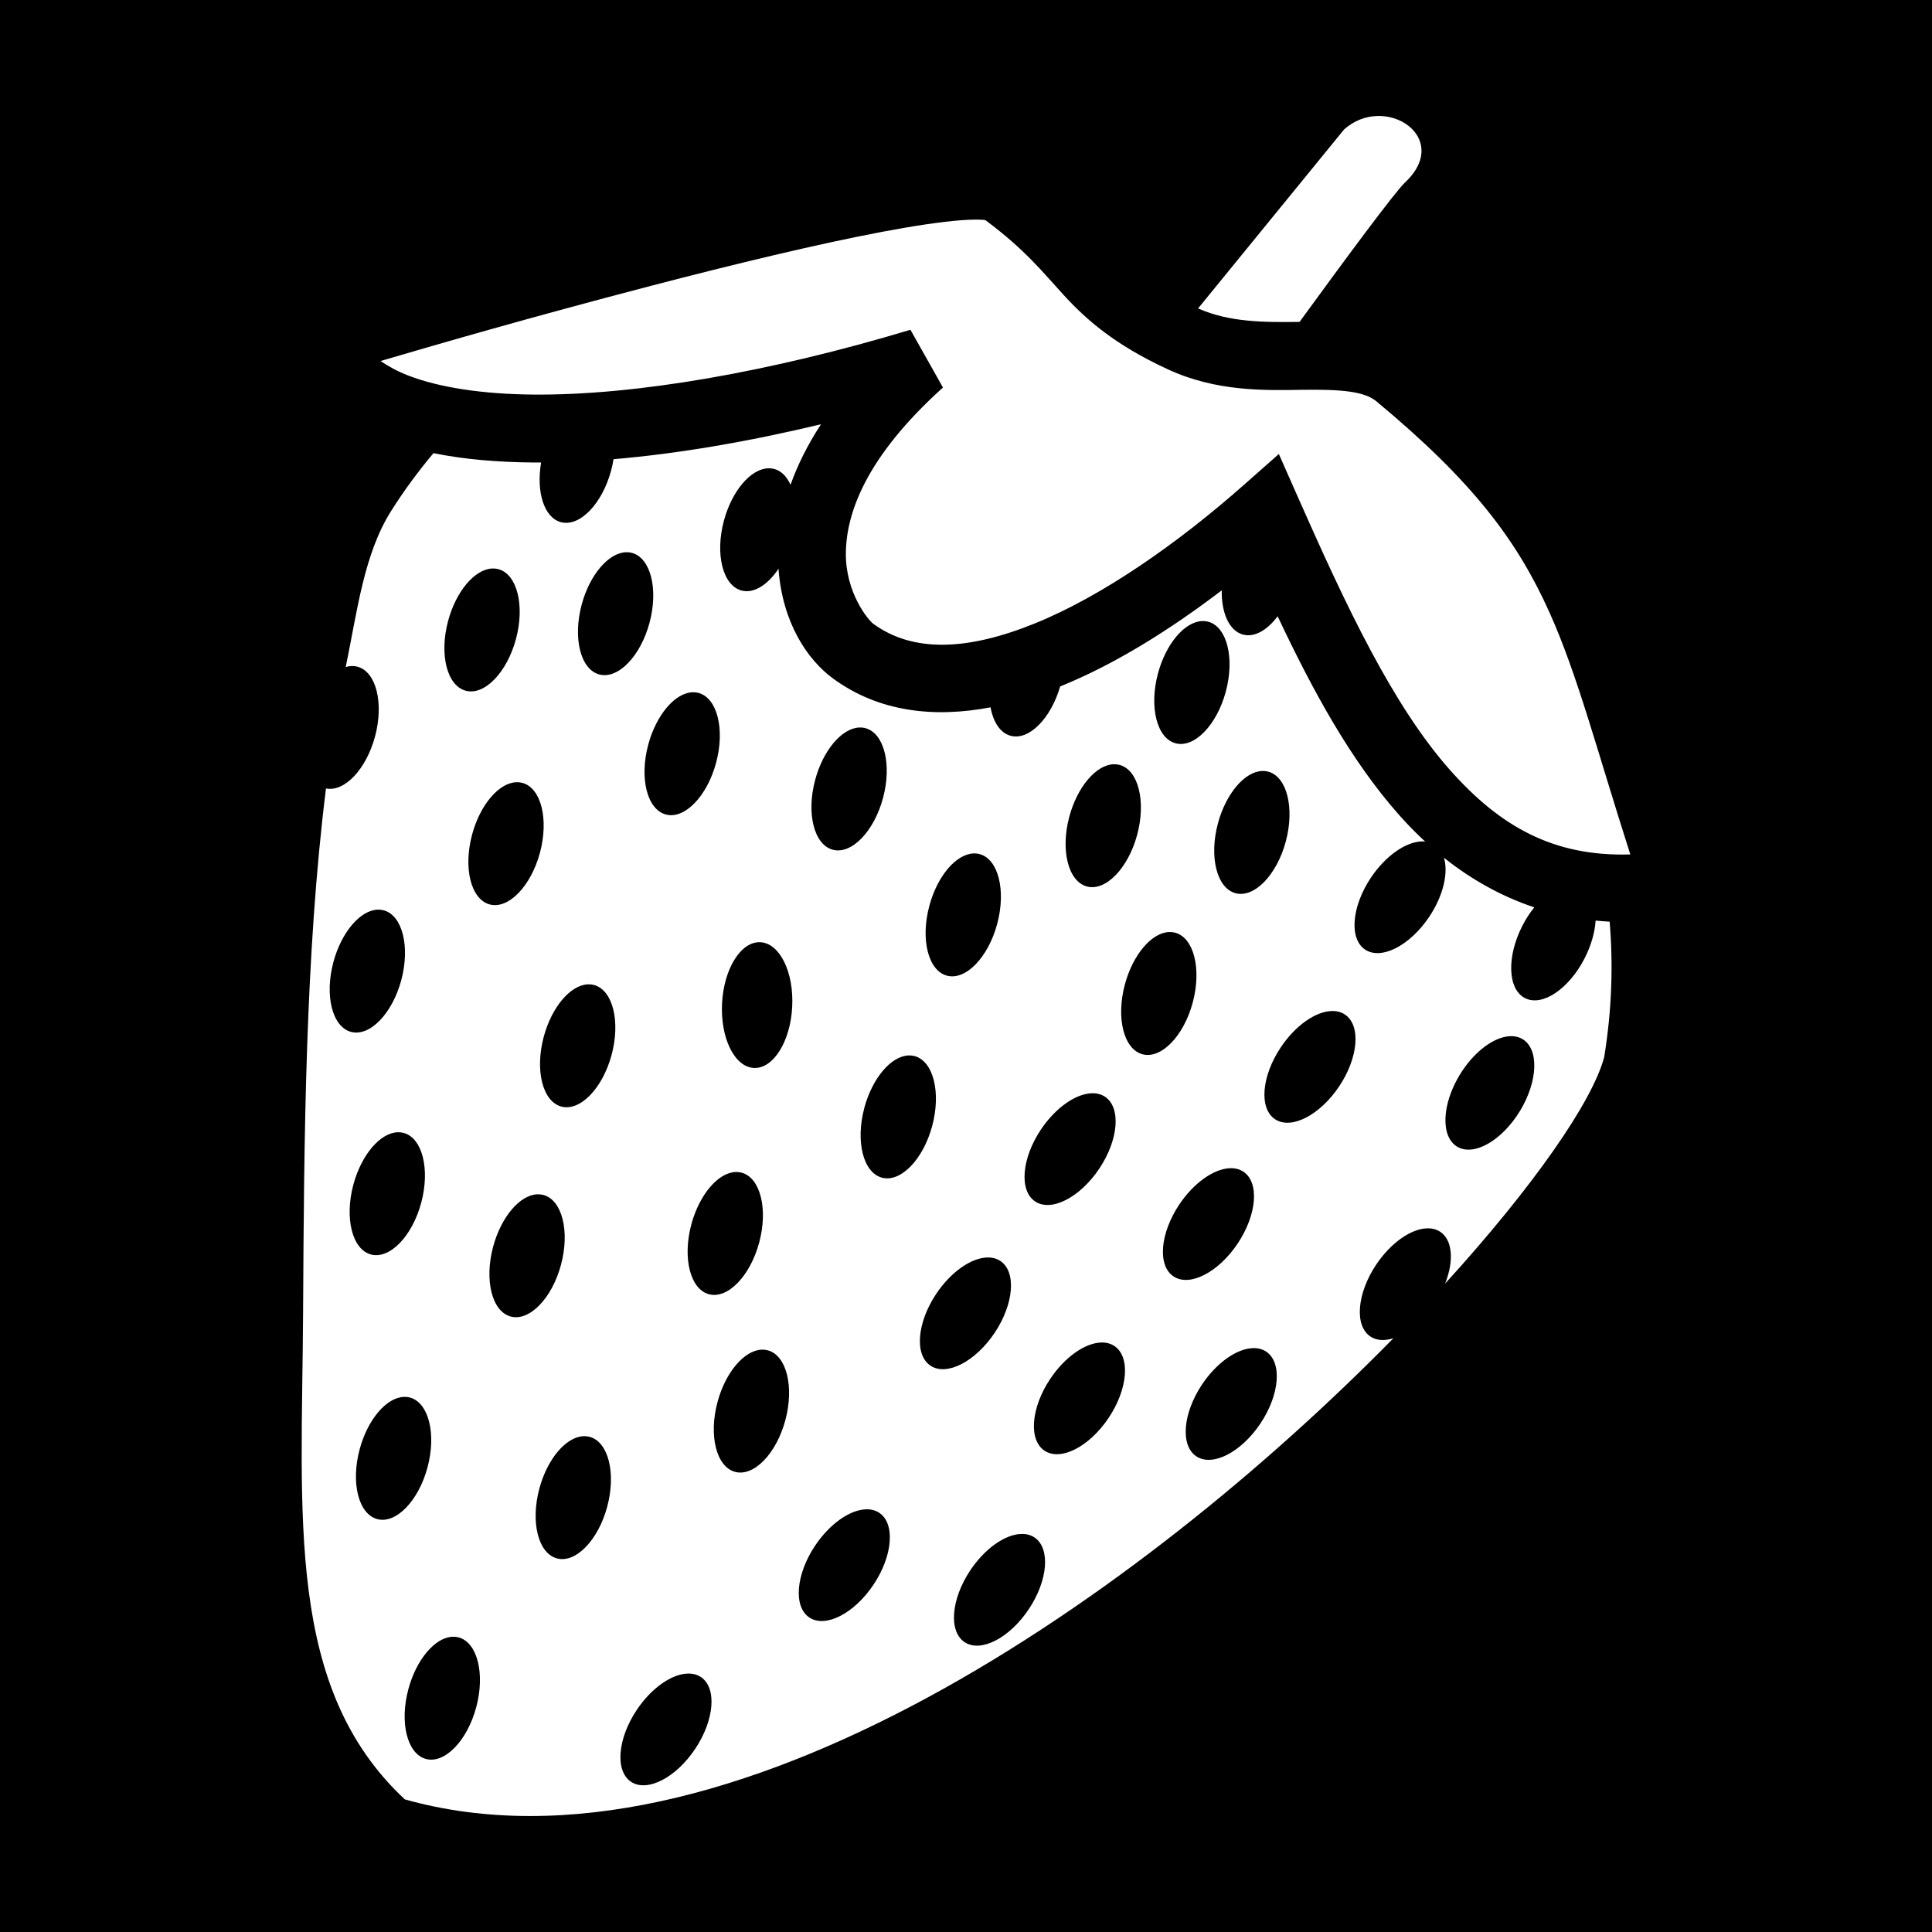
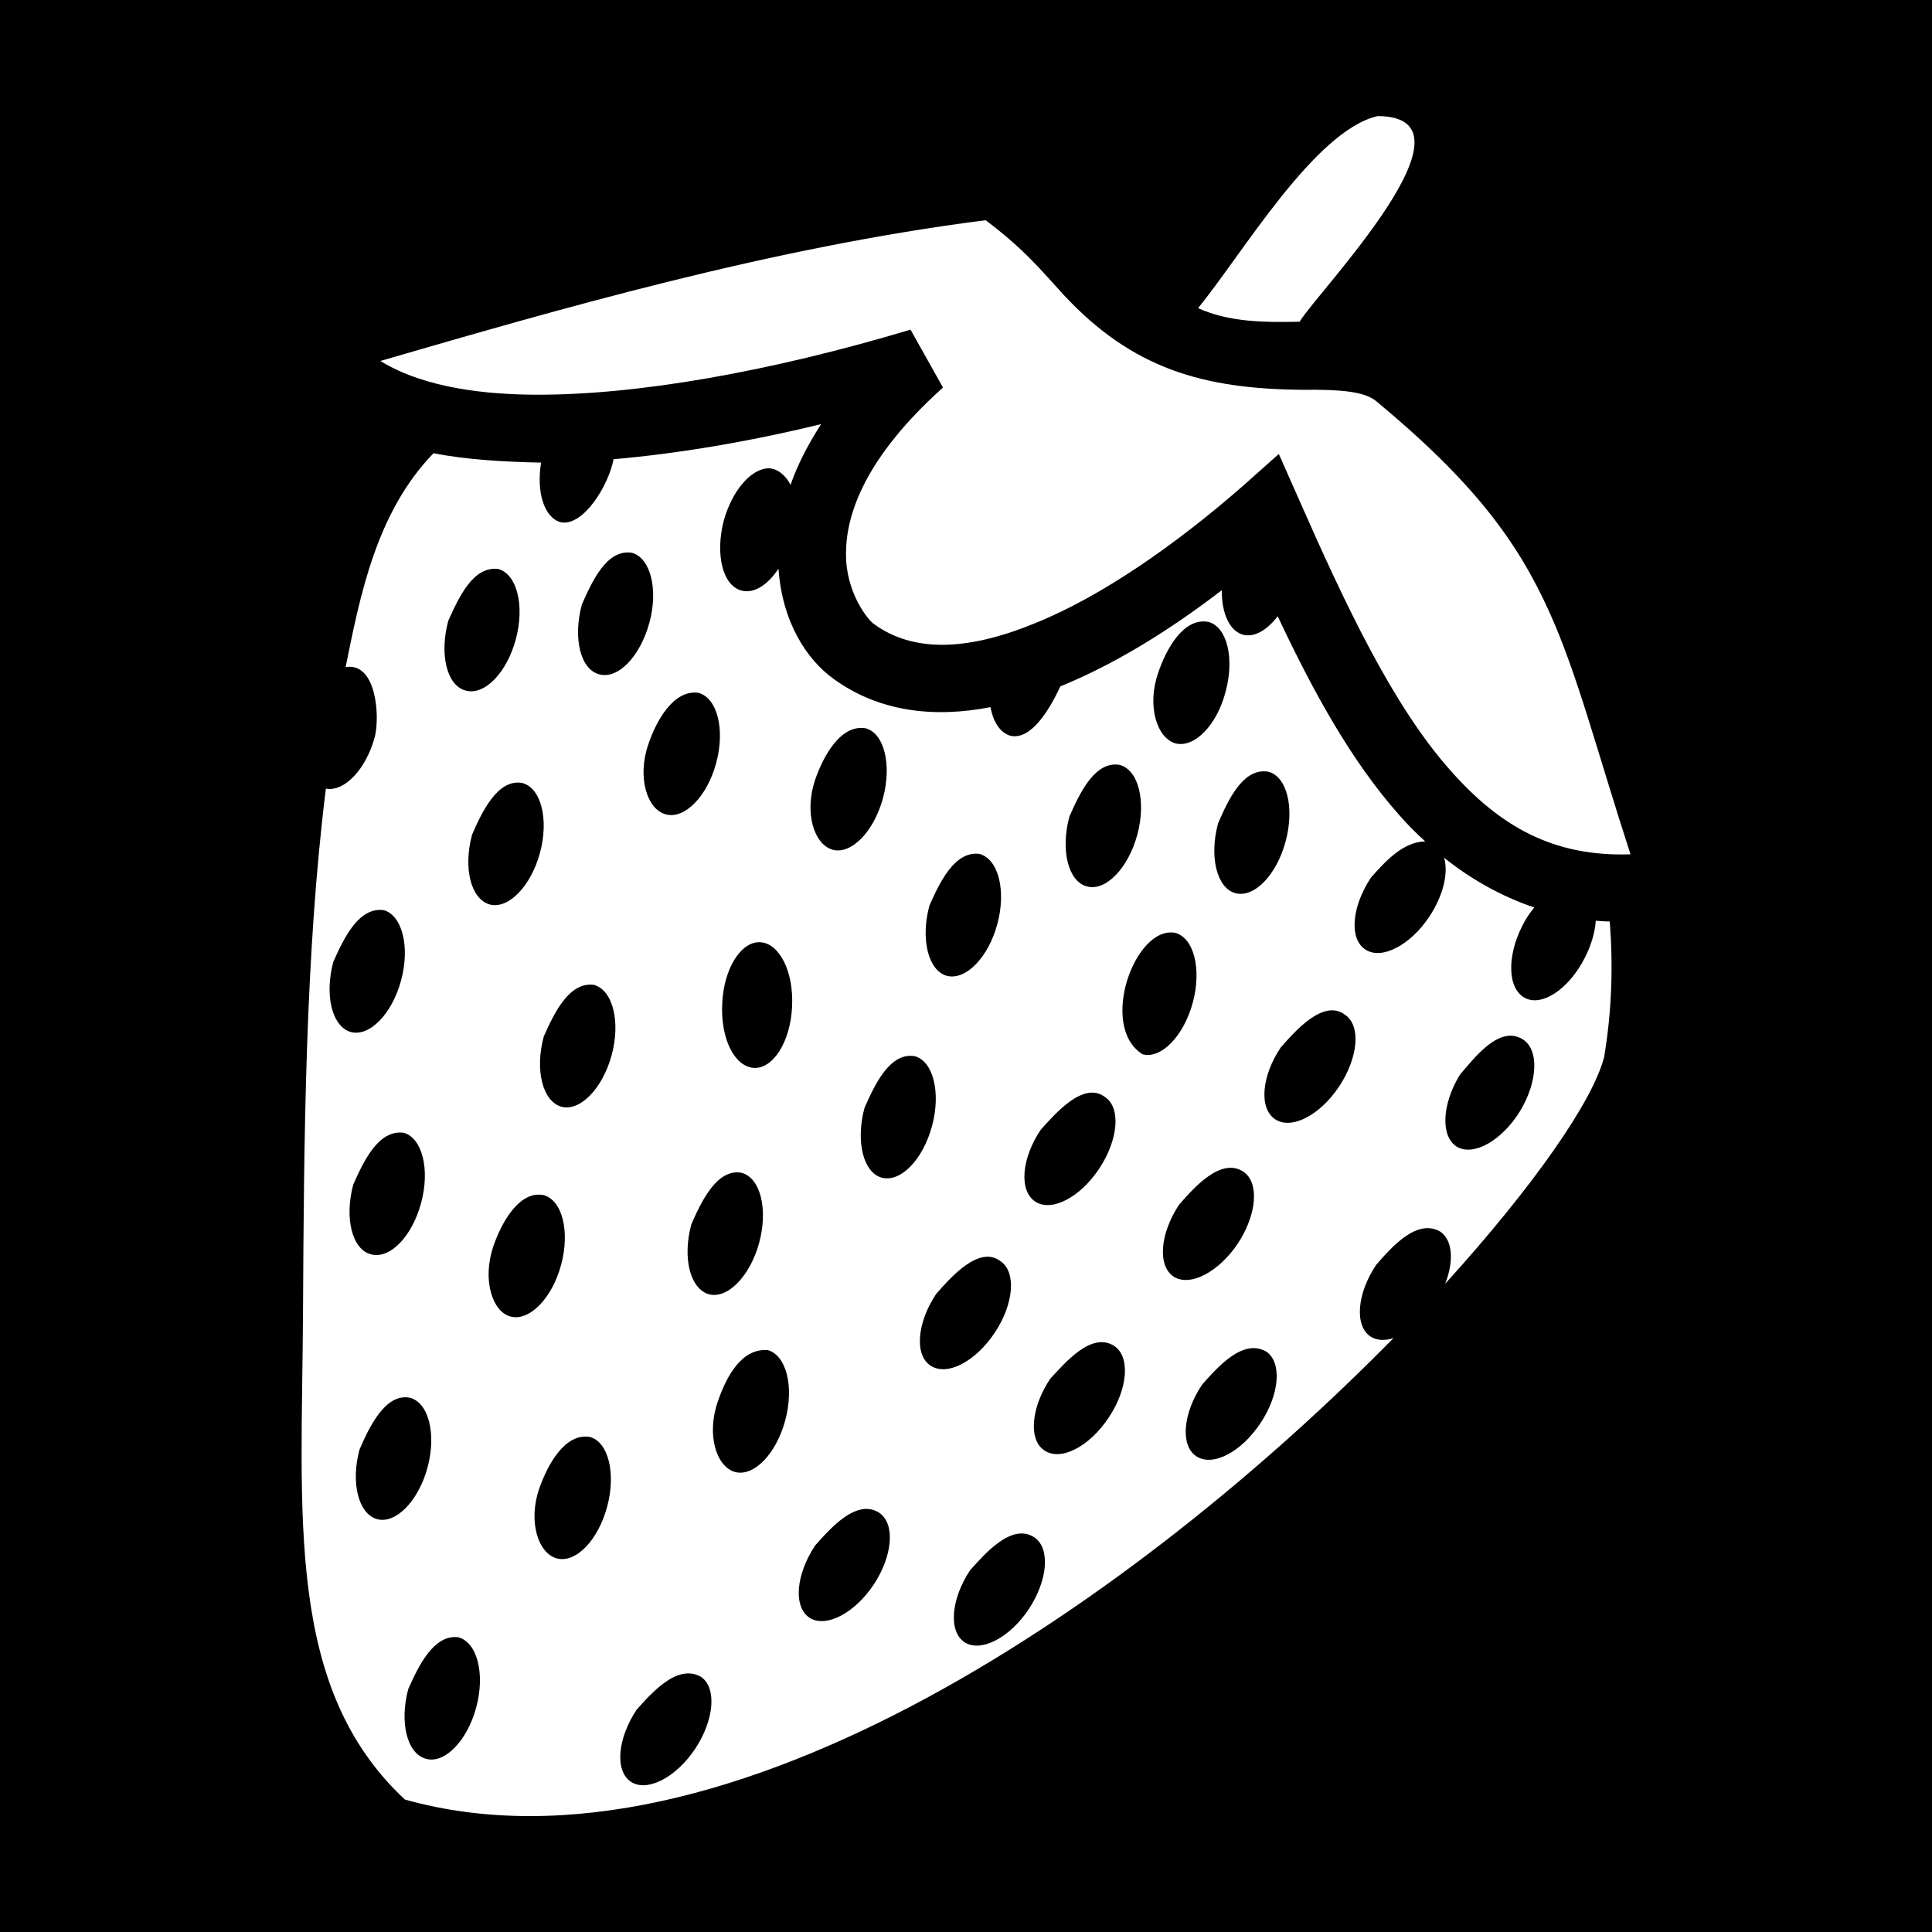
<svg xmlns="http://www.w3.org/2000/svg" viewBox="0 0 512 512">
  <path d="M0 0h512v512H0z" />
-   <path fill="#fff" d="M365.054 30.738c-3.016.074-6.17 1.16-8.87 3.586l-38.678 47.41c8.225 3.647 17.252 3.705 26.892 3.575 11.97-16.446 25.24-34.404 27.94-36.94 9.566-8.977 1.767-17.852-7.284-17.632zM258.26 58.2c-1.002.013-2.182.062-3.495.16-5.248.39-12.652 1.495-21.238 3.125-17.172 3.258-39.202 8.58-60.824 14.216-32.485 8.47-58.144 15.937-71.856 19.976 2.073 1.402 4.425 2.72 7.416 3.87 8.123 3.127 19.547 4.908 33.14 5.02 27.19.226 62.91-6.04 99.872-17.173l8.62 15.304c-20.658 18.6-25.676 33.58-25.733 44.01-.057 10.43 5.927 17.63 7.297 18.625 10.522 7.655 24.934 7.117 42.77-.11 17.837-7.23 37.717-21.082 55.46-36.76l9.22-8.145 4.973 11.253c12.864 29.12 25.293 55.523 40.49 72.61 13.06 14.683 27.167 22.893 47.678 22.25-8.806-27.476-13.976-47.597-21.46-64.213-8.467-18.796-20.04-34.46-45.844-55.87-3.222-2.672-9.5-3.187-19.47-3.046-9.968.142-22.776.575-35.77-5.42-14.21-6.554-21.73-13.274-27.643-19.726-5.737-6.26-10.127-11.905-20.63-19.748-.154-.057-.2-.11-.554-.14-.597-.052-1.42-.077-2.42-.065zm-40.686 54.236c-19.318 4.625-37.91 7.81-54.98 9.254-.16.984-.365 1.984-.637 2.994-2.394 8.895-8.358 15.024-13.32 13.69-4.453-1.2-6.575-8.004-5.237-15.815-.715 0-1.437.01-2.144.005-9.518-.08-18.35-.84-26.377-2.475-4.02 4.782-7.788 9.877-11.23 15.33-7.21 11.424-8.955 26.465-12.027 41.352.513-.155 1.02-.245 1.517-.27.547-.02 1.08.04 1.592.178 4.962 1.336 7.044 9.63 4.65 18.525-2.337 8.663-8.077 14.737-12.992 13.746-5.496 44.005-5.82 93.13-6.068 138.79-.293 54.27-4.745 99.537 26.96 129.116 85.692 24.08 196.236-55.226 261.987-122.207-2.384.757-4.512.597-6.096-.458-4.274-2.855-3.59-11.38 1.525-19.04 3.82-5.72 9.21-9.546 13.57-9.632 1.31-.026 2.474.29 3.433.93 3.197 2.144 3.7 7.6 1.27 13.722 23.46-25.75 38.995-48.198 42.148-59.98 2.045-12.51 2.41-24.496 1.456-35.942-1.25-.07-2.492-.157-3.717-.283-.202 3.045-1.142 6.488-2.862 9.883-4.166 8.216-11.258 12.993-15.842 10.67-4.583-2.325-4.922-10.868-.758-19.084.93-1.836 2.02-3.506 3.2-4.975-8.803-2.947-16.777-7.45-23.934-13.153 1.212 3.97-.146 10.034-3.893 15.643-5.115 7.66-12.727 11.555-17 8.7-4.275-2.854-3.592-11.378 1.525-19.038 3.82-5.722 9.21-9.547 13.57-9.633.274-.006.538.012.8.036-2.344-2.165-4.593-4.46-6.74-6.875-12.835-14.43-22.908-32.84-32.34-52.825-2.74 3.69-6.143 5.672-9.177 4.855-3.652-.982-5.736-5.737-5.633-11.722-13.807 10.522-28.304 19.588-42.785 25.457-.01.004-.02.008-.03.01-2.5 8.557-8.288 14.377-13.134 13.074-2.746-.74-4.603-3.616-5.315-7.54-14.882 2.83-29.484 1.282-41.64-7.56-7.024-5.11-13.545-15.032-14.556-29.167-2.833 4.268-6.536 6.65-9.81 5.77-4.964-1.335-7.047-9.63-4.653-18.526 2.11-7.84 7.063-13.693 11.732-13.865.547-.02 1.08.038 1.592.176 1.888.508 3.356 2.028 4.322 4.2 1.833-5.157 4.474-10.525 8.078-16.042zm-51.686 33.91c.547-.02 1.08.04 1.59.178 4.963 1.336 7.045 9.63 4.65 18.525-2.393 8.894-8.357 15.023-13.32 13.688-4.962-1.336-7.044-9.63-4.65-18.525 2.11-7.84 7.062-13.694 11.73-13.867zm-35.398 4.308c.546-.02 1.078.04 1.59.178 4.963 1.335 7.046 9.63 4.652 18.526-2.394 8.895-8.357 15.024-13.32 13.69-4.963-1.336-7.046-9.63-4.652-18.526 2.11-7.84 7.06-13.695 11.73-13.868zm188.12 13.93c.545-.02 1.077.04 1.59.176 4.96 1.336 7.043 9.63 4.65 18.525-2.394 8.896-8.358 15.025-13.32 13.69-4.963-1.337-7.045-9.63-4.65-18.526 2.11-7.84 7.06-13.693 11.73-13.866zm-135.083 18.87c.546-.02 1.078.04 1.59.177 4.964 1.336 7.047 9.63 4.652 18.528-2.395 8.897-8.36 15.025-13.323 13.688-4.962-1.337-7.044-9.63-4.65-18.526 2.11-7.84 7.062-13.692 11.73-13.865zm44.234 9.337c.548-.02 1.08.04 1.59.18 4.965 1.334 7.048 9.628 4.654 18.524-2.395 8.897-8.36 15.025-13.323 13.688-4.96-1.337-7.043-9.63-4.65-18.526 2.11-7.84 7.063-13.692 11.73-13.865zm67.357 9.743c.546-.02 1.078.04 1.59.176 4.963 1.334 7.046 9.628 4.652 18.525-2.395 8.897-8.36 15.026-13.323 13.69-4.962-1.338-7.044-9.63-4.65-18.526 2.11-7.84 7.06-13.694 11.73-13.867zm39.383 1.78c.547-.02 1.08.04 1.592.177 4.962 1.337 7.044 9.63 4.65 18.526-2.394 8.895-8.357 15.024-13.32 13.69-4.964-1.336-7.047-9.63-4.653-18.526 2.11-7.84 7.06-13.694 11.73-13.867zm-197.656 2.98c.546-.02 1.08.038 1.59.176 4.964 1.335 7.046 9.63 4.652 18.526-2.395 8.895-8.358 15.023-13.32 13.688-4.964-1.335-7.047-9.63-4.653-18.526 2.11-7.84 7.062-13.692 11.73-13.865zm121.175 18.87c.546-.02 1.08.04 1.59.18 4.963 1.335 7.045 9.63 4.65 18.524-2.392 8.896-8.356 15.025-13.32 13.69-4.962-1.335-7.045-9.63-4.65-18.526 2.108-7.84 7.06-13.693 11.73-13.866zm-157.926 14.9c.546-.02 1.078.04 1.59.177 4.963 1.335 7.046 9.63 4.652 18.526-2.394 8.895-8.358 15.024-13.32 13.69-4.964-1.336-7.047-9.63-4.653-18.526 2.11-7.84 7.062-13.694 11.73-13.867zm209.746 5.93c.546-.02 1.078.04 1.59.177 4.963 1.335 7.046 9.63 4.652 18.525-2.394 8.897-8.36 15.027-13.322 13.69-4.963-1.337-7.045-9.63-4.65-18.525 2.11-7.84 7.06-13.693 11.73-13.866zM201.515 249.7c5.133.266 8.906 7.94 8.426 17.142-.478 9.2-5.028 16.442-10.16 16.174-5.134-.267-8.907-7.942-8.427-17.143.48-9.2 5.03-16.442 10.162-16.174zm-45.68 11.158c.548-.02 1.08.04 1.593.177 4.962 1.337 7.044 9.63 4.65 18.526-2.394 8.896-8.358 15.025-13.32 13.69-4.964-1.334-7.048-9.63-4.653-18.527 2.11-7.84 7.062-13.693 11.73-13.865zm197.15 7.07c1.31-.026 2.475.29 3.435.93 4.274 2.854 3.59 11.38-1.528 19.04-5.116 7.66-12.728 11.556-17.002 8.702-4.274-2.855-3.59-11.38 1.526-19.04 3.82-5.72 9.21-9.546 13.57-9.632zm47.806 6.668c1.018.043 1.94.312 2.735.8 4.385 2.68 4.046 11.224-.758 19.085-4.803 7.862-12.253 12.062-16.638 9.38-4.386-2.68-4.047-11.224.756-19.084 3.588-5.87 8.818-9.91 13.17-10.172.25-.016.495-.018.735-.008zM240.796 279.7c.546-.02 1.078.04 1.59.177 4.963 1.335 7.046 9.63 4.652 18.526-2.394 8.896-8.36 15.026-13.322 13.69-4.963-1.338-7.045-9.63-4.65-18.526 2.11-7.84 7.06-13.693 11.73-13.866zm48.62 10.025c1.31-.026 2.473.29 3.432.93 4.274 2.856 3.592 11.38-1.525 19.04-5.117 7.662-12.73 11.558-17.004 8.704-4.274-2.856-3.59-11.382 1.527-19.042 3.82-5.72 9.21-9.546 13.57-9.633zM105.38 300.057c.547-.02 1.08.038 1.59.176 4.964 1.334 7.047 9.63 4.653 18.525-2.394 8.897-8.36 15.026-13.322 13.69-4.962-1.337-7.044-9.63-4.65-18.526 2.11-7.84 7.062-13.693 11.73-13.865zm220.706 9.53c1.31-.027 2.474.288 3.433.93 4.273 2.854 3.59 11.38-1.528 19.04-5.117 7.66-12.728 11.555-17.002 8.7-4.274-2.853-3.59-11.377 1.525-19.038 3.822-5.723 9.21-9.548 13.57-9.634zM194.95 310.59c.545-.02 1.077.04 1.59.178 4.962 1.335 7.045 9.63 4.65 18.525-2.393 8.897-8.358 15.026-13.32 13.69-4.963-1.337-7.045-9.63-4.65-18.526 2.108-7.84 7.06-13.694 11.73-13.867zm-52.528 5.91c.546-.02 1.078.04 1.59.178 4.963 1.335 7.046 9.63 4.652 18.525-2.395 8.897-8.36 15.025-13.322 13.688-4.963-1.336-7.045-9.63-4.65-18.525 2.11-7.84 7.06-13.692 11.73-13.865zm119.26 16.744c1.31-.025 2.474.29 3.433.932 4.274 2.854 3.59 11.378-1.525 19.04-5.118 7.66-12.73 11.556-17.004 8.7-4.273-2.855-3.59-11.38 1.527-19.04 3.82-5.72 9.21-9.545 13.568-9.632zm30.216 22.533c1.31-.026 2.475.29 3.434.93 4.273 2.856 3.59 11.38-1.528 19.04-5.116 7.66-12.727 11.555-17 8.702-4.277-2.854-3.594-11.38 1.524-19.042 3.822-5.72 9.21-9.545 13.57-9.63zm40.227 1.49c1.31-.027 2.474.29 3.433.93 4.273 2.856 3.59 11.38-1.527 19.04-5.116 7.66-12.727 11.555-17 8.7-4.275-2.854-3.592-11.378 1.524-19.038 3.822-5.723 9.21-9.548 13.57-9.634zm-130.244.403c.548-.02 1.08.04 1.592.178 4.963 1.336 7.045 9.63 4.65 18.525-2.393 8.895-8.357 15.023-13.32 13.688-4.963-1.334-7.046-9.628-4.652-18.525 2.11-7.84 7.062-13.692 11.73-13.865zm-94.833 12.516c.546-.02 1.078.038 1.59.175 4.964 1.336 7.047 9.632 4.652 18.53-2.396 8.895-8.36 15.024-13.323 13.686-4.963-1.336-7.045-9.63-4.65-18.525 2.11-7.838 7.06-13.692 11.73-13.864zm47.625 10.414c.547-.02 1.08.04 1.59.177 4.964 1.337 7.046 9.63 4.652 18.526-2.394 8.895-8.358 15.024-13.32 13.69-4.965-1.335-7.048-9.63-4.653-18.528 2.11-7.84 7.063-13.693 11.732-13.865zm74.908 19.38c1.31-.025 2.474.29 3.433.932 4.274 2.855 3.592 11.38-1.525 19.04-5.117 7.66-12.73 11.556-17.004 8.7-4.273-2.855-3.59-11.38 1.527-19.04 3.822-5.72 9.21-9.544 13.57-9.63zm41.133 6.528c1.31-.026 2.474.29 3.433.93 4.276 2.853 3.593 11.38-1.525 19.04-5.116 7.662-12.73 11.558-17.003 8.702-4.274-2.854-3.59-11.378 1.525-19.04 3.822-5.72 9.21-9.546 13.57-9.632zM119.96 433.754c.545-.02 1.077.038 1.59.176 4.962 1.335 7.045 9.63 4.65 18.525-2.393 8.896-8.356 15.025-13.32 13.69-4.963-1.335-7.046-9.63-4.652-18.526 2.11-7.84 7.062-13.693 11.73-13.866zm62.358 9.758c1.31-.026 2.475.29 3.434.93 4.274 2.854 3.59 11.378-1.526 19.04-5.116 7.66-12.73 11.557-17.004 8.702-4.274-2.855-3.59-11.38 1.528-19.04 3.82-5.72 9.21-9.546 13.568-9.632z" />
+   <path fill="#fff" d="M365.1 30.76c-16.7 3.83-35.9 36.61-47.6 50.9 8.2 3.7 17.3 3.8 26.9 3.6 4.7-7.83 49.9-54.37 20.7-54.5zm-264.3 64.9c12.1 7.44 28.8 8.84 40.6 8.94 27.2.2 62.9-6.14 99.9-17.24l8.6 15.34c-20.7 18.6-25.7 33.6-25.7 44-.1 10.4 5.9 17.6 7.3 18.6 10.5 7.7 24.9 7.2 42.7-.1 17.9-7.2 37.7-21.1 55.5-36.7l9.2-8.2 5 11.3c12.8 29.1 25.3 55.5 40.5 72.6 13 14.7 27.1 22.9 47.7 22.2-8.9-27.4-14-47.6-21.5-64.2-8.5-18.8-20-34.4-45.9-55.9-3.2-2.6-9.5-3.1-19.4-3-26.5-.2-45.2-5.6-63.4-25.14-5.8-6.3-10.2-11.9-20.7-19.8-57.3 7.28-114 23.84-160.4 37.3zm116.8 16.74c-19.3 4.7-37.9 7.8-55 9.3-1.3 6.9-8 17.9-14 16.7-4.4-1.2-6.5-8-5.2-15.8-9.8-.2-20.1-.8-28.5-2.5-15.26 15.7-19.51 38-23.31 56.7 8.1-1.4 9.11 12.8 7.76 18.4-2.34 8.7-8.08 14.7-12.99 13.8-5.49 44-5.81 93.1-6.06 138.7-.29 54.3-4.75 99.6 27 129.2 85.7 24 196.2-55.3 262-122.3-2.4.8-4.5.6-6.1-.4-4.3-2.9-3.6-11.4 1.5-19 4.1-4.7 10.8-12.4 17-8.8 3.2 2.2 3.7 7.6 1.3 13.8 23.4-25.8 39-48.2 42.1-60 2.1-12.5 2.4-24.5 1.5-36-1.3 0-2.5-.1-3.7-.2-.2 3-1.2 6.5-2.9 9.8-4.2 8.3-11.3 13-15.8 10.7-4.6-2.3-5-10.8-.8-19.1.9-1.8 2-3.5 3.2-4.9-8.8-3-16.8-7.5-23.9-13.2 1.2 4-.2 10-3.9 15.6-5.1 7.7-12.8 11.6-17 8.7-4.3-2.8-3.6-11.3 1.5-19 4-4.6 8.8-9.6 14.4-9.6-2.4-2.2-4.6-4.4-6.8-6.9-12.8-14.4-22.9-32.8-32.3-52.8-2.8 3.7-6.2 5.7-9.2 4.9-3.6-1-5.7-5.8-5.6-11.8C310 167 295.5 176 281 181.9c-2.7 5.8-7.6 14.3-13.2 13.1-2.7-.8-4.6-3.6-5.3-7.6-14.9 2.9-29.5 1.3-41.6-7.5-7.1-5.1-13.6-15-14.6-29.2-2.8 4.3-6.5 6.7-9.8 5.8-5-1.3-7-9.6-4.7-18.5 2.2-7.9 7.1-13.7 11.8-13.9 2.8 0 5 2.5 5.9 4.4 1.8-5.2 4.5-10.5 8.1-16.1zm-50.1 34.1c4.9 1.4 7 9.7 4.6 18.5-2.4 8.9-8.3 15.1-13.3 13.7-5-1.3-7-9.6-4.6-18.5 2.7-6.1 6.6-14.8 13.3-13.7zm-35.4 4.3c4.9 1.4 7 9.7 4.6 18.6-2.4 8.9-8.3 15-13.3 13.6-5-1.3-7-9.6-4.6-18.5 2.8-6.2 6.6-14.6 13.3-13.7zm188.1 14c5 1.3 7 9.6 4.6 18.5-2.3 8.9-8.3 15-13.3 13.7-4.9-1.4-7.6-9.9-4.6-18.6 2.1-6.3 6.7-14.8 13.3-13.6zm-135.1 18.8c5 1.4 7.1 9.7 4.7 18.6-2.4 8.9-8.4 15-13.4 13.6-4.9-1.3-7.6-9.8-4.6-18.5 2.1-6.3 6.7-14.6 13.3-13.7zm44.3 9.4c4.9 1.3 7 9.6 4.6 18.5-2.4 8.9-8.4 15-13.3 13.7-5-1.4-7.6-9.8-4.7-18.5 2.2-6.4 6.8-14.8 13.4-13.7zm67.3 9.7c5 1.3 7.1 9.6 4.7 18.5-2.4 8.9-8.4 15.1-13.4 13.7-4.9-1.3-7-9.6-4.6-18.5 2.7-6.1 6.7-14.8 13.3-13.7zm39.4 1.8c5 1.3 7 9.6 4.6 18.5-2.4 8.9-8.3 15-13.3 13.7-4.9-1.3-7-9.6-4.6-18.5 2.7-6.2 6.6-14.8 13.3-13.7zm-197.7 3c5 1.3 7.1 9.6 4.7 18.5-2.4 8.9-8.4 15-13.3 13.7-5-1.4-7.1-9.6-4.7-18.5 2.6-6 6.8-14.9 13.3-13.7zm121.2 18.8c5 1.4 7.1 9.7 4.7 18.6-2.4 8.9-8.4 15-13.4 13.7-4.9-1.4-7-9.7-4.6-18.6 2.7-6.1 6.7-14.6 13.3-13.7zm-157.9 14.9c4.9 1.4 7 9.7 4.6 18.6-2.4 8.9-8.35 15-13.31 13.7-4.97-1.4-7.05-9.7-4.66-18.6 2.77-6.2 6.69-14.6 13.37-13.7zm209.7 6c5 1.3 7.1 9.6 4.7 18.5-2.4 8.9-8.4 15-13.3 13.7-11.7-7.3-2.1-34.1 8.6-32.2zm-109.9 2.5c5.1.3 8.9 7.9 8.4 17.1-.4 9.2-5 16.5-10.1 16.2-5.2-.3-8.9-7.9-8.4-17.1.4-9.2 5-16.5 10.1-16.2zM157.4 261c5 1.4 7.1 9.7 4.7 18.6-2.4 8.9-8.4 15-13.3 13.7-5-1.4-7.1-9.7-4.7-18.6 2.7-6.1 6.7-14.6 13.3-13.7zm199 7.9c4.3 2.8 3.6 11.3-1.5 19-5.1 7.7-12.7 11.6-17 8.7-4.3-2.9-3.6-11.4 1.5-19 3.7-4.2 11.3-13 17-8.7zm47.1 6.5c4.4 2.7 4.1 11.2-.7 19.1-4.8 7.8-12.3 12-16.7 9.4-4.4-2.7-4-11.3.8-19.1 3.8-4.4 10.4-13.2 16.6-9.4zm-161.1 4.5c4.9 1.3 7 9.6 4.6 18.5-2.4 8.9-8.3 15-13.3 13.7-4.9-1.3-7-9.6-4.6-18.5 2.7-6.1 6.7-14.8 13.3-13.7zm50.4 10.8c4.3 2.8 3.6 11.3-1.5 19-5.1 7.7-12.7 11.6-17 8.7-4.3-2.9-3.6-11.4 1.5-19 3.7-4.1 11.3-13 17-8.7zM107 300.2c4.9 1.4 7 9.7 4.6 18.6-2.4 8.9-8.3 15-13.33 13.6-4.96-1.3-7.04-9.6-4.65-18.5 2.77-6.2 6.68-14.6 13.38-13.7zm222.5 10.3c4.3 2.9 3.6 11.4-1.5 19.1-5.1 7.6-12.7 11.5-17 8.7-4.3-2.9-3.6-11.4 1.5-19.1 3.9-4.4 11-12.6 17-8.7zm-133 .3c5 1.3 7.1 9.6 4.7 18.5-2.4 8.9-8.4 15-13.3 13.7-5-1.4-7.1-9.6-4.7-18.5 2.6-6 6.8-14.9 13.3-13.7zm-52.5 5.9c5 1.3 7.1 9.6 4.7 18.5-2.4 8.9-8.4 15-13.4 13.7-4.9-1.3-7.5-9.8-4.6-18.5 2.1-6.2 6.8-14.9 13.3-13.7zm121.1 17.5c4.3 2.8 3.6 11.4-1.5 19-5.1 7.7-12.7 11.6-17 8.7-4.3-2.8-3.6-11.4 1.5-19 3.7-4.2 11.3-13 17-8.7zm30.2 22.5c4.3 2.9 3.6 11.4-1.5 19-5.1 7.7-12.7 11.6-17 8.7-4.3-2.8-3.6-11.3 1.5-19 4-4.3 11-12.6 17-8.7zm40.3 1.5c4.2 2.9 3.5 11.4-1.6 19-5.1 7.7-12.7 11.6-17 8.7-4.2-2.8-3.6-11.3 1.6-19 4.1-4.6 10.8-12.3 17-8.7zm-132.1-.4c4.9 1.4 7 9.7 4.6 18.6-2.4 8.9-8.3 15-13.3 13.7-5-1.4-7.6-9.9-4.6-18.6 2.3-6.8 6.4-14.3 13.3-13.7zm-94.9 12.6c5 1.3 7.1 9.6 4.7 18.5-2.4 8.9-8.4 15-13.36 13.7-4.97-1.4-7.05-9.7-4.65-18.5 2.62-6 6.81-14.9 13.31-13.7zm47.7 10.4c4.9 1.3 7 9.6 4.6 18.5-2.4 8.9-8.3 15-13.3 13.7-5-1.3-7.7-9.8-4.7-18.5 2.2-6.3 6.8-14.8 13.4-13.7zm76.7 20.1c4.3 2.9 3.6 11.4-1.5 19.1-5.1 7.6-12.7 11.5-17 8.7-4.3-2.9-3.6-11.4 1.5-19.1 3.9-4.4 11-12.6 17-8.7zm41.1 6.5c4.3 2.9 3.6 11.4-1.5 19.1-5.1 7.6-12.7 11.5-17 8.7-4.3-2.9-3.6-11.4 1.5-19.1 3.9-4.3 11-12.6 17-8.7zm-152.6 26.5c5 1.4 7.1 9.7 4.7 18.6-2.4 8.9-8.4 15-13.3 13.6-5-1.3-7.1-9.6-4.7-18.5 2.7-6.1 6.8-14.6 13.3-13.7zm64.3 10.5c4.2 2.9 3.5 11.4-1.6 19.1-5.1 7.6-12.7 11.5-17 8.7-4.3-2.9-3.6-11.4 1.5-19.1 4.1-4.6 10.9-12.3 17.1-8.7z" />
</svg>
